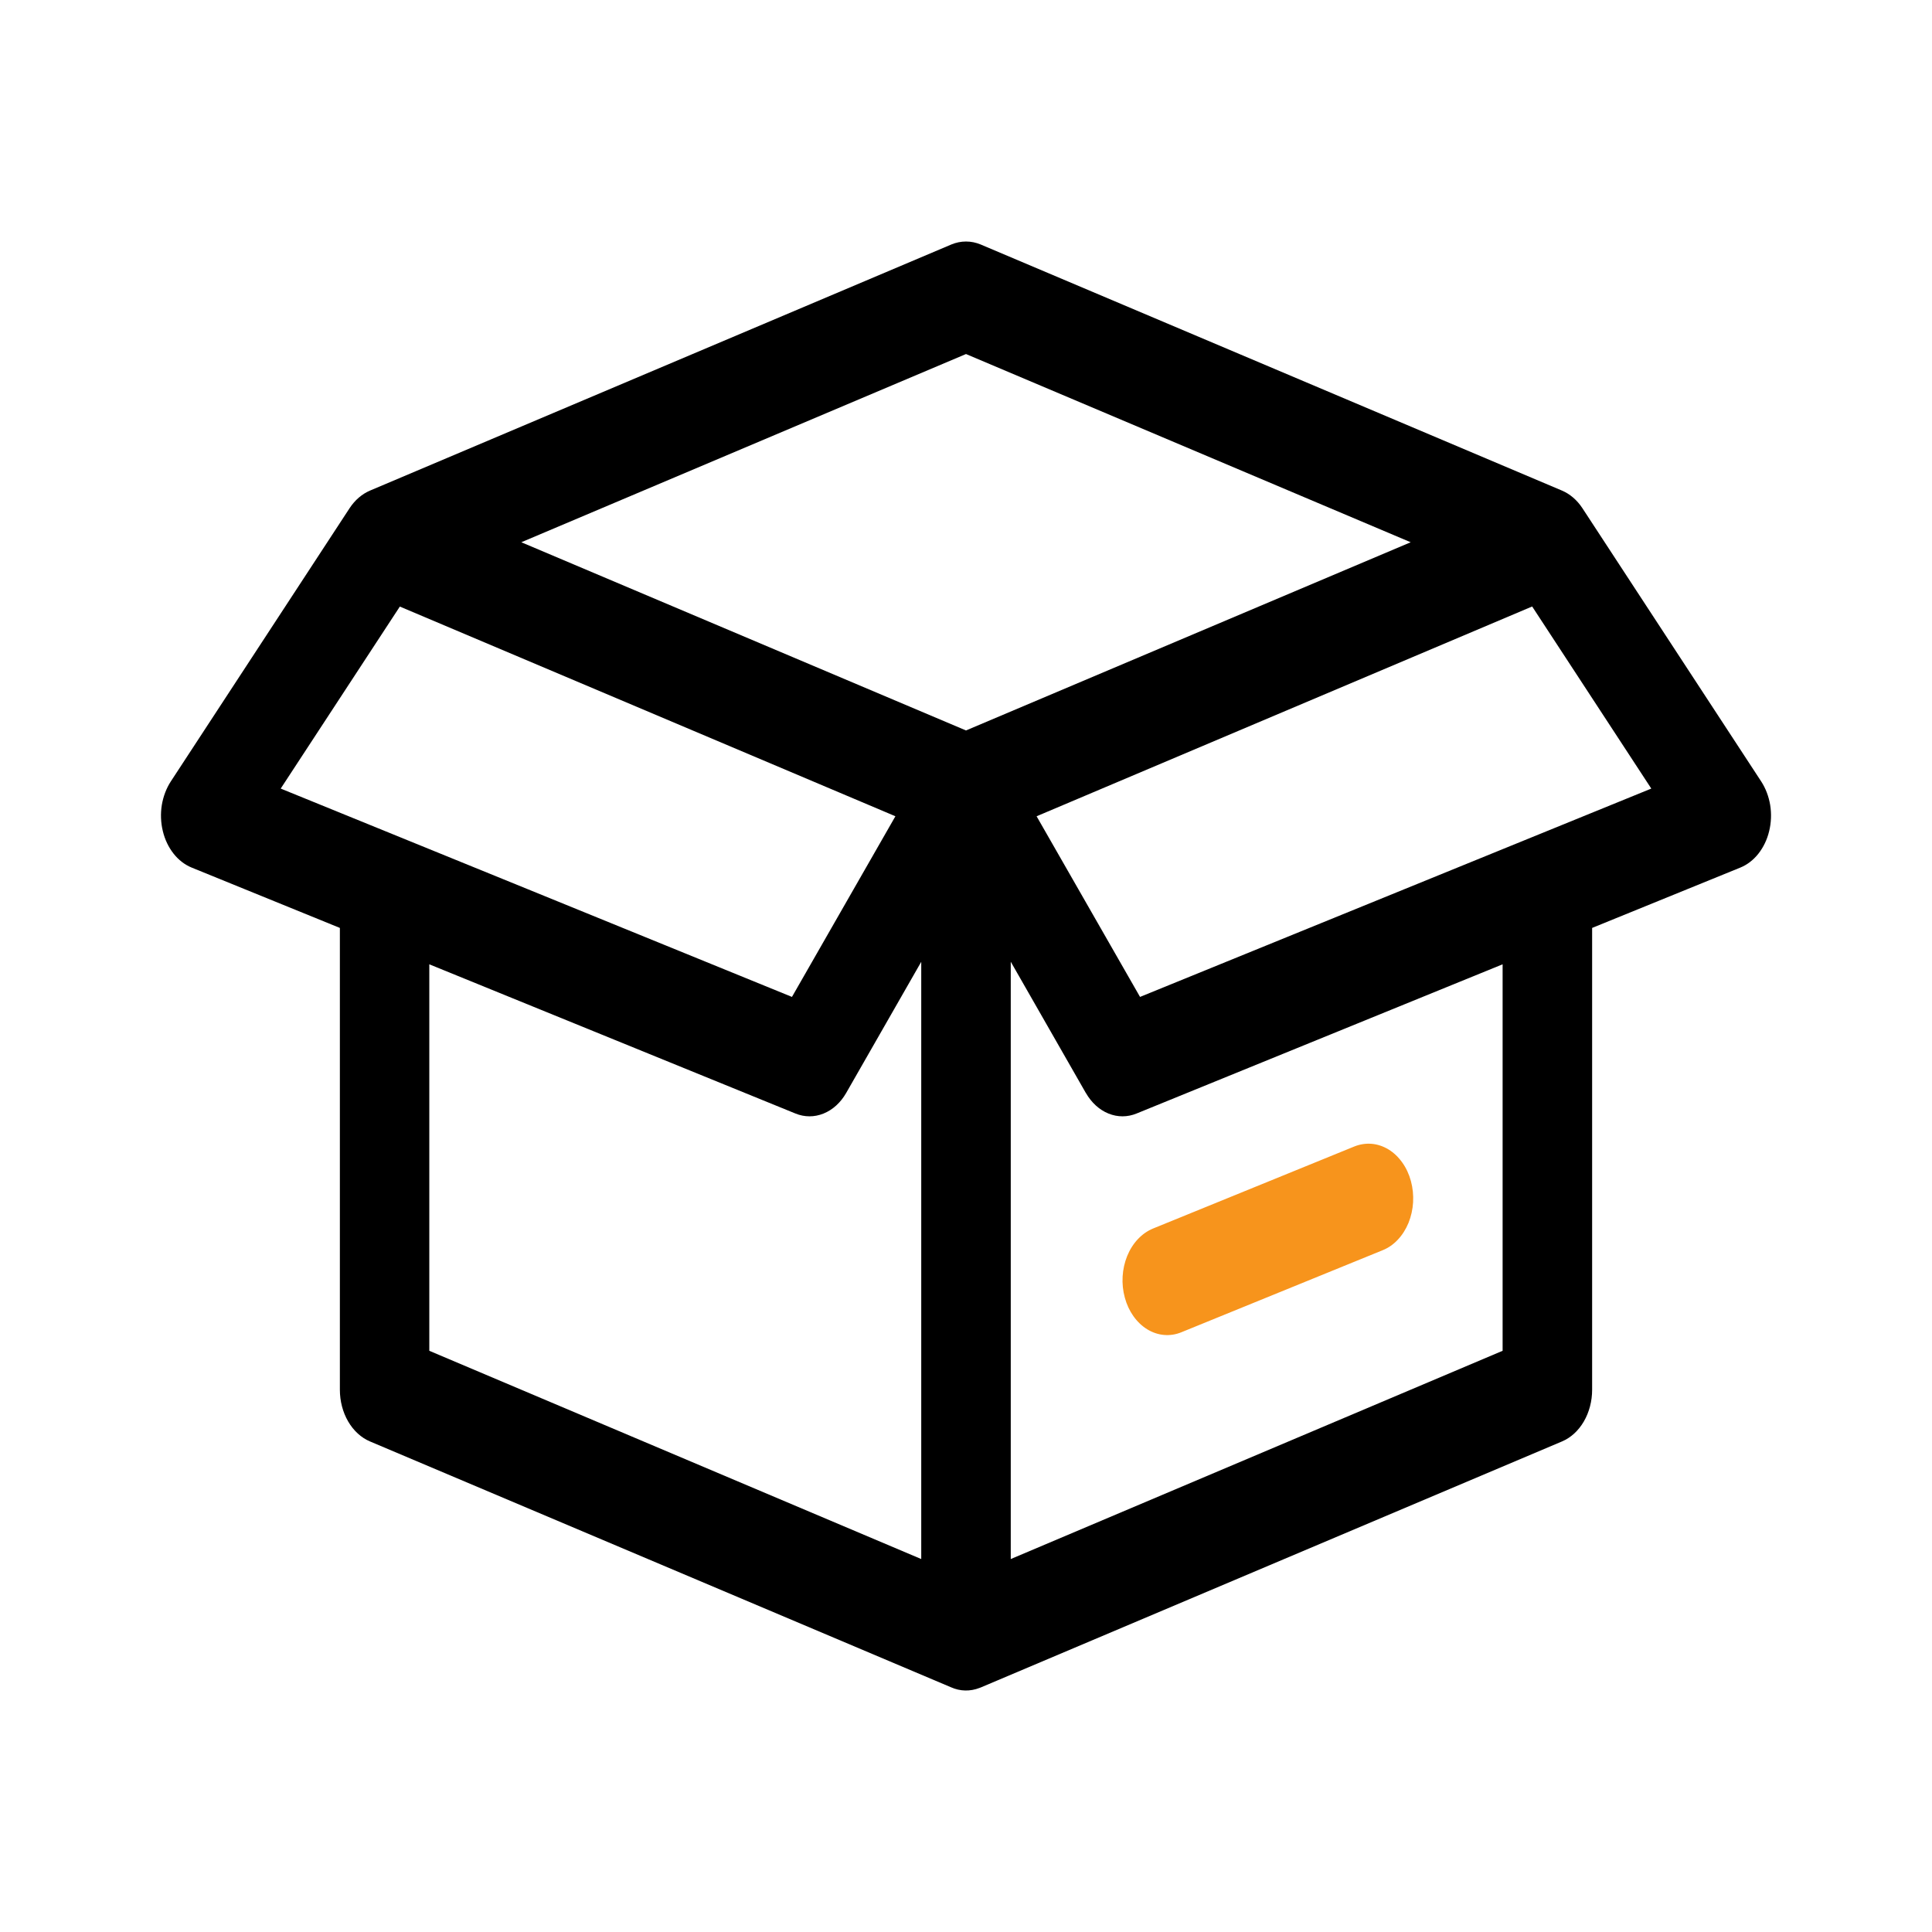
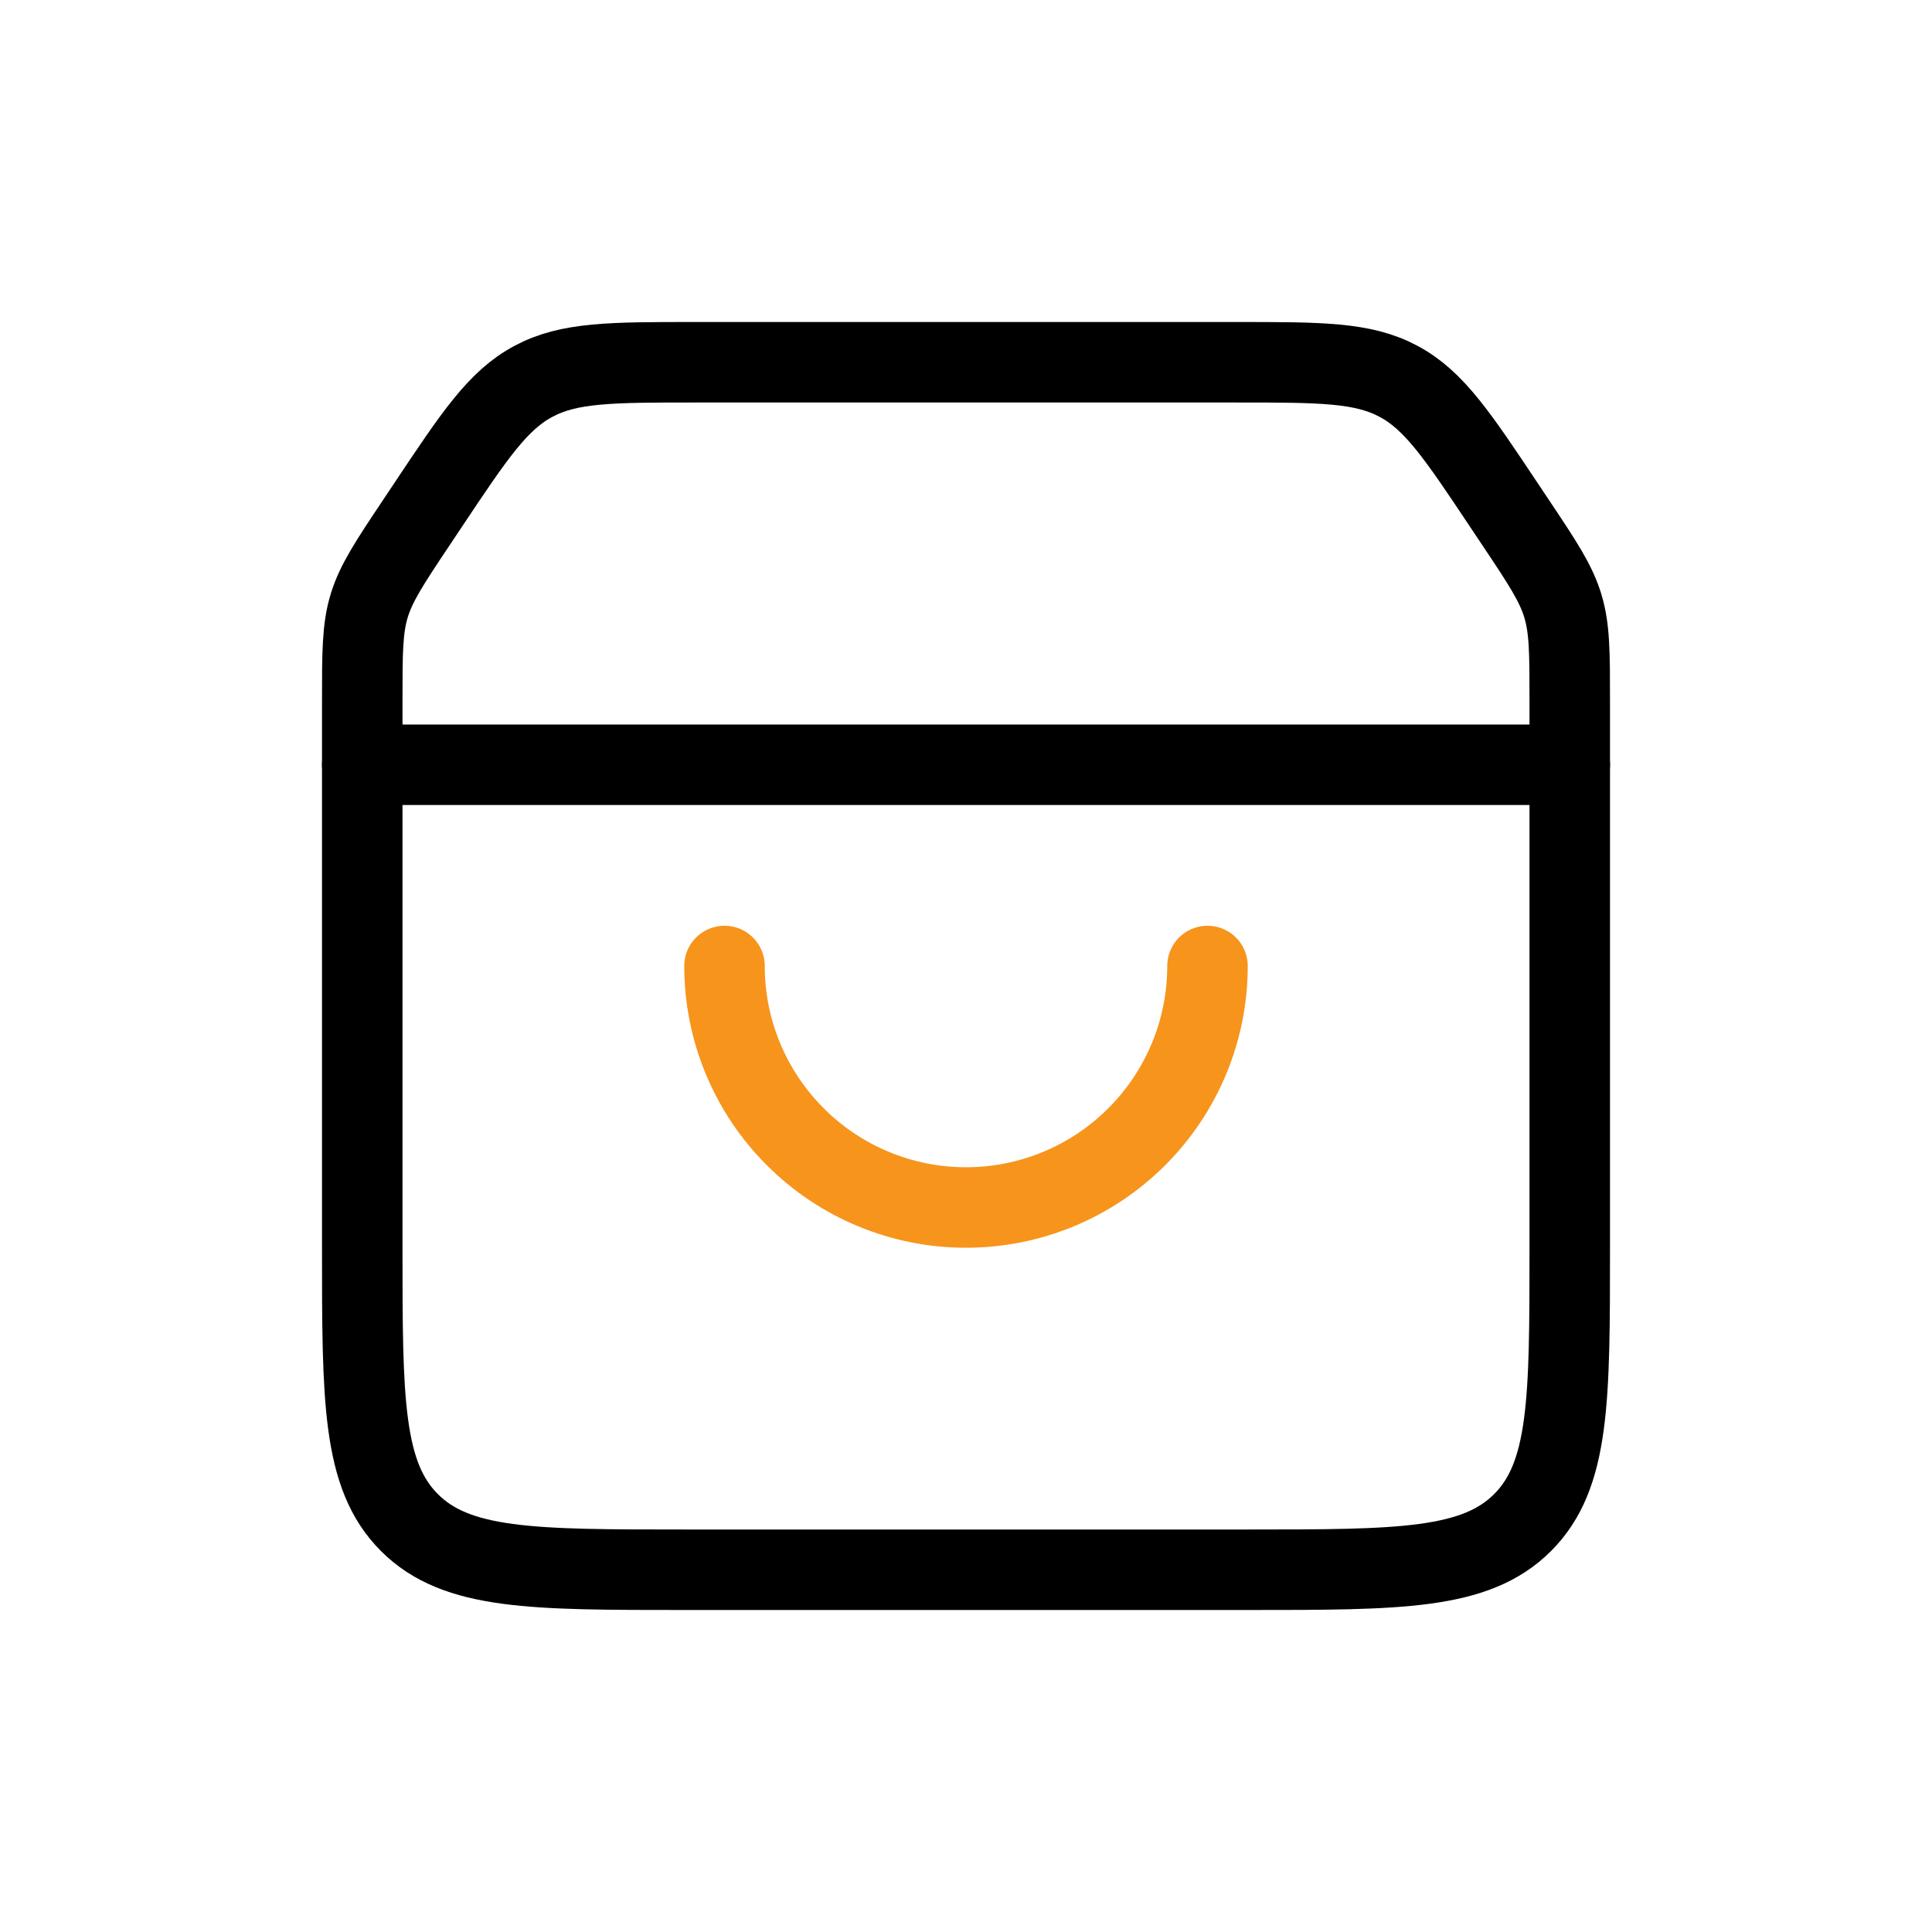
<svg xmlns="http://www.w3.org/2000/svg" width="24" height="24" viewBox="0 0 24 24" fill="none">
-   <path d="M17.527 14.672C17.55 14.757 17.559 14.846 17.554 14.935C17.549 15.024 17.529 15.111 17.497 15.191C17.464 15.271 17.419 15.342 17.364 15.4C17.309 15.459 17.245 15.503 17.175 15.531L14.675 16.55C14.536 16.607 14.383 16.594 14.251 16.513C14.12 16.432 14.019 16.291 13.973 16.12C13.926 15.949 13.937 15.763 14.003 15.601C14.069 15.44 14.185 15.318 14.324 15.261L16.824 14.242C16.894 14.214 16.967 14.203 17.04 14.209C17.112 14.215 17.183 14.239 17.249 14.279C17.314 14.319 17.372 14.374 17.42 14.442C17.468 14.509 17.504 14.587 17.527 14.672Z" fill="#F7941C" />
-   <path fill-rule="evenodd" clip-rule="evenodd" d="M2.38 10.777L4.222 11.527V17.264C4.222 17.405 4.258 17.543 4.325 17.658C4.392 17.773 4.487 17.86 4.596 17.906L11.814 20.96C11.928 21.011 12.052 21.013 12.168 20.968L12.176 20.965L12.184 20.962L19.404 17.906C19.513 17.86 19.608 17.773 19.675 17.658C19.742 17.543 19.778 17.405 19.778 17.264V11.527L21.62 10.777C21.705 10.742 21.782 10.683 21.844 10.604C21.906 10.525 21.952 10.43 21.977 10.325C22.003 10.22 22.007 10.108 21.99 10.001C21.972 9.894 21.934 9.793 21.878 9.707L19.656 6.311C19.59 6.211 19.502 6.136 19.403 6.094L12.182 3.037C12.064 2.988 11.936 2.988 11.818 3.037L4.597 6.094C4.498 6.136 4.41 6.211 4.344 6.311L2.122 9.707C2.066 9.793 2.028 9.894 2.01 10.001C1.993 10.108 1.997 10.22 2.023 10.325C2.048 10.43 2.094 10.525 2.156 10.604C2.218 10.683 2.295 10.742 2.38 10.777ZM10.511 13.578L11.444 11.948V19.367L5.333 16.78V11.979L9.88 13.832C9.994 13.879 10.116 13.879 10.23 13.833C10.344 13.787 10.442 13.698 10.511 13.578ZM6.476 6.736L12 9.074L17.524 6.736L12 4.398L6.476 6.736ZM13.489 13.578L12.556 11.947V19.367L18.666 16.78V11.979L14.12 13.832C14.006 13.879 13.884 13.879 13.77 13.833C13.656 13.787 13.558 13.697 13.489 13.577M4.967 7.535L3.487 9.796L6.549 11.043L9.838 12.384L11.123 10.14L11.048 10.108L4.967 7.535ZM20.513 9.796L19.033 7.534L12.877 10.14L14.162 12.384L20.513 9.796Z" fill="black" />
+   <path d="M9 12C9 12.796 9.316 13.559 9.879 14.121C10.441 14.684 11.204 15 12 15C12.796 15 13.559 14.684 14.121 14.121C14.684 13.559 15 12.796 15 12" stroke="#F7941C" stroke-linecap="round" />
+   <path d="M4.5 8.711C4.5 8.11 4.5 7.809 4.586 7.526C4.672 7.243 4.838 6.992 5.172 6.492L5.312 6.282C5.894 5.409 6.184 4.973 6.627 4.737C7.069 4.5 7.593 4.5 8.641 4.5H15.359C16.407 4.5 16.931 4.5 17.373 4.737C17.815 4.973 18.106 5.409 18.687 6.281L18.828 6.492C19.162 6.992 19.328 7.242 19.414 7.526C19.5 7.809 19.5 8.11 19.5 8.711V15.5C19.5 17.386 19.5 18.328 18.914 18.914C18.328 19.5 17.386 19.5 15.5 19.5H8.5C6.614 19.5 5.672 19.5 5.086 18.914C4.5 18.328 4.5 17.386 4.5 15.5V8.711Z" stroke="black" />
+   <path d="M4.5 9.5H19.5" stroke="black" stroke-linecap="round" />
</svg>
